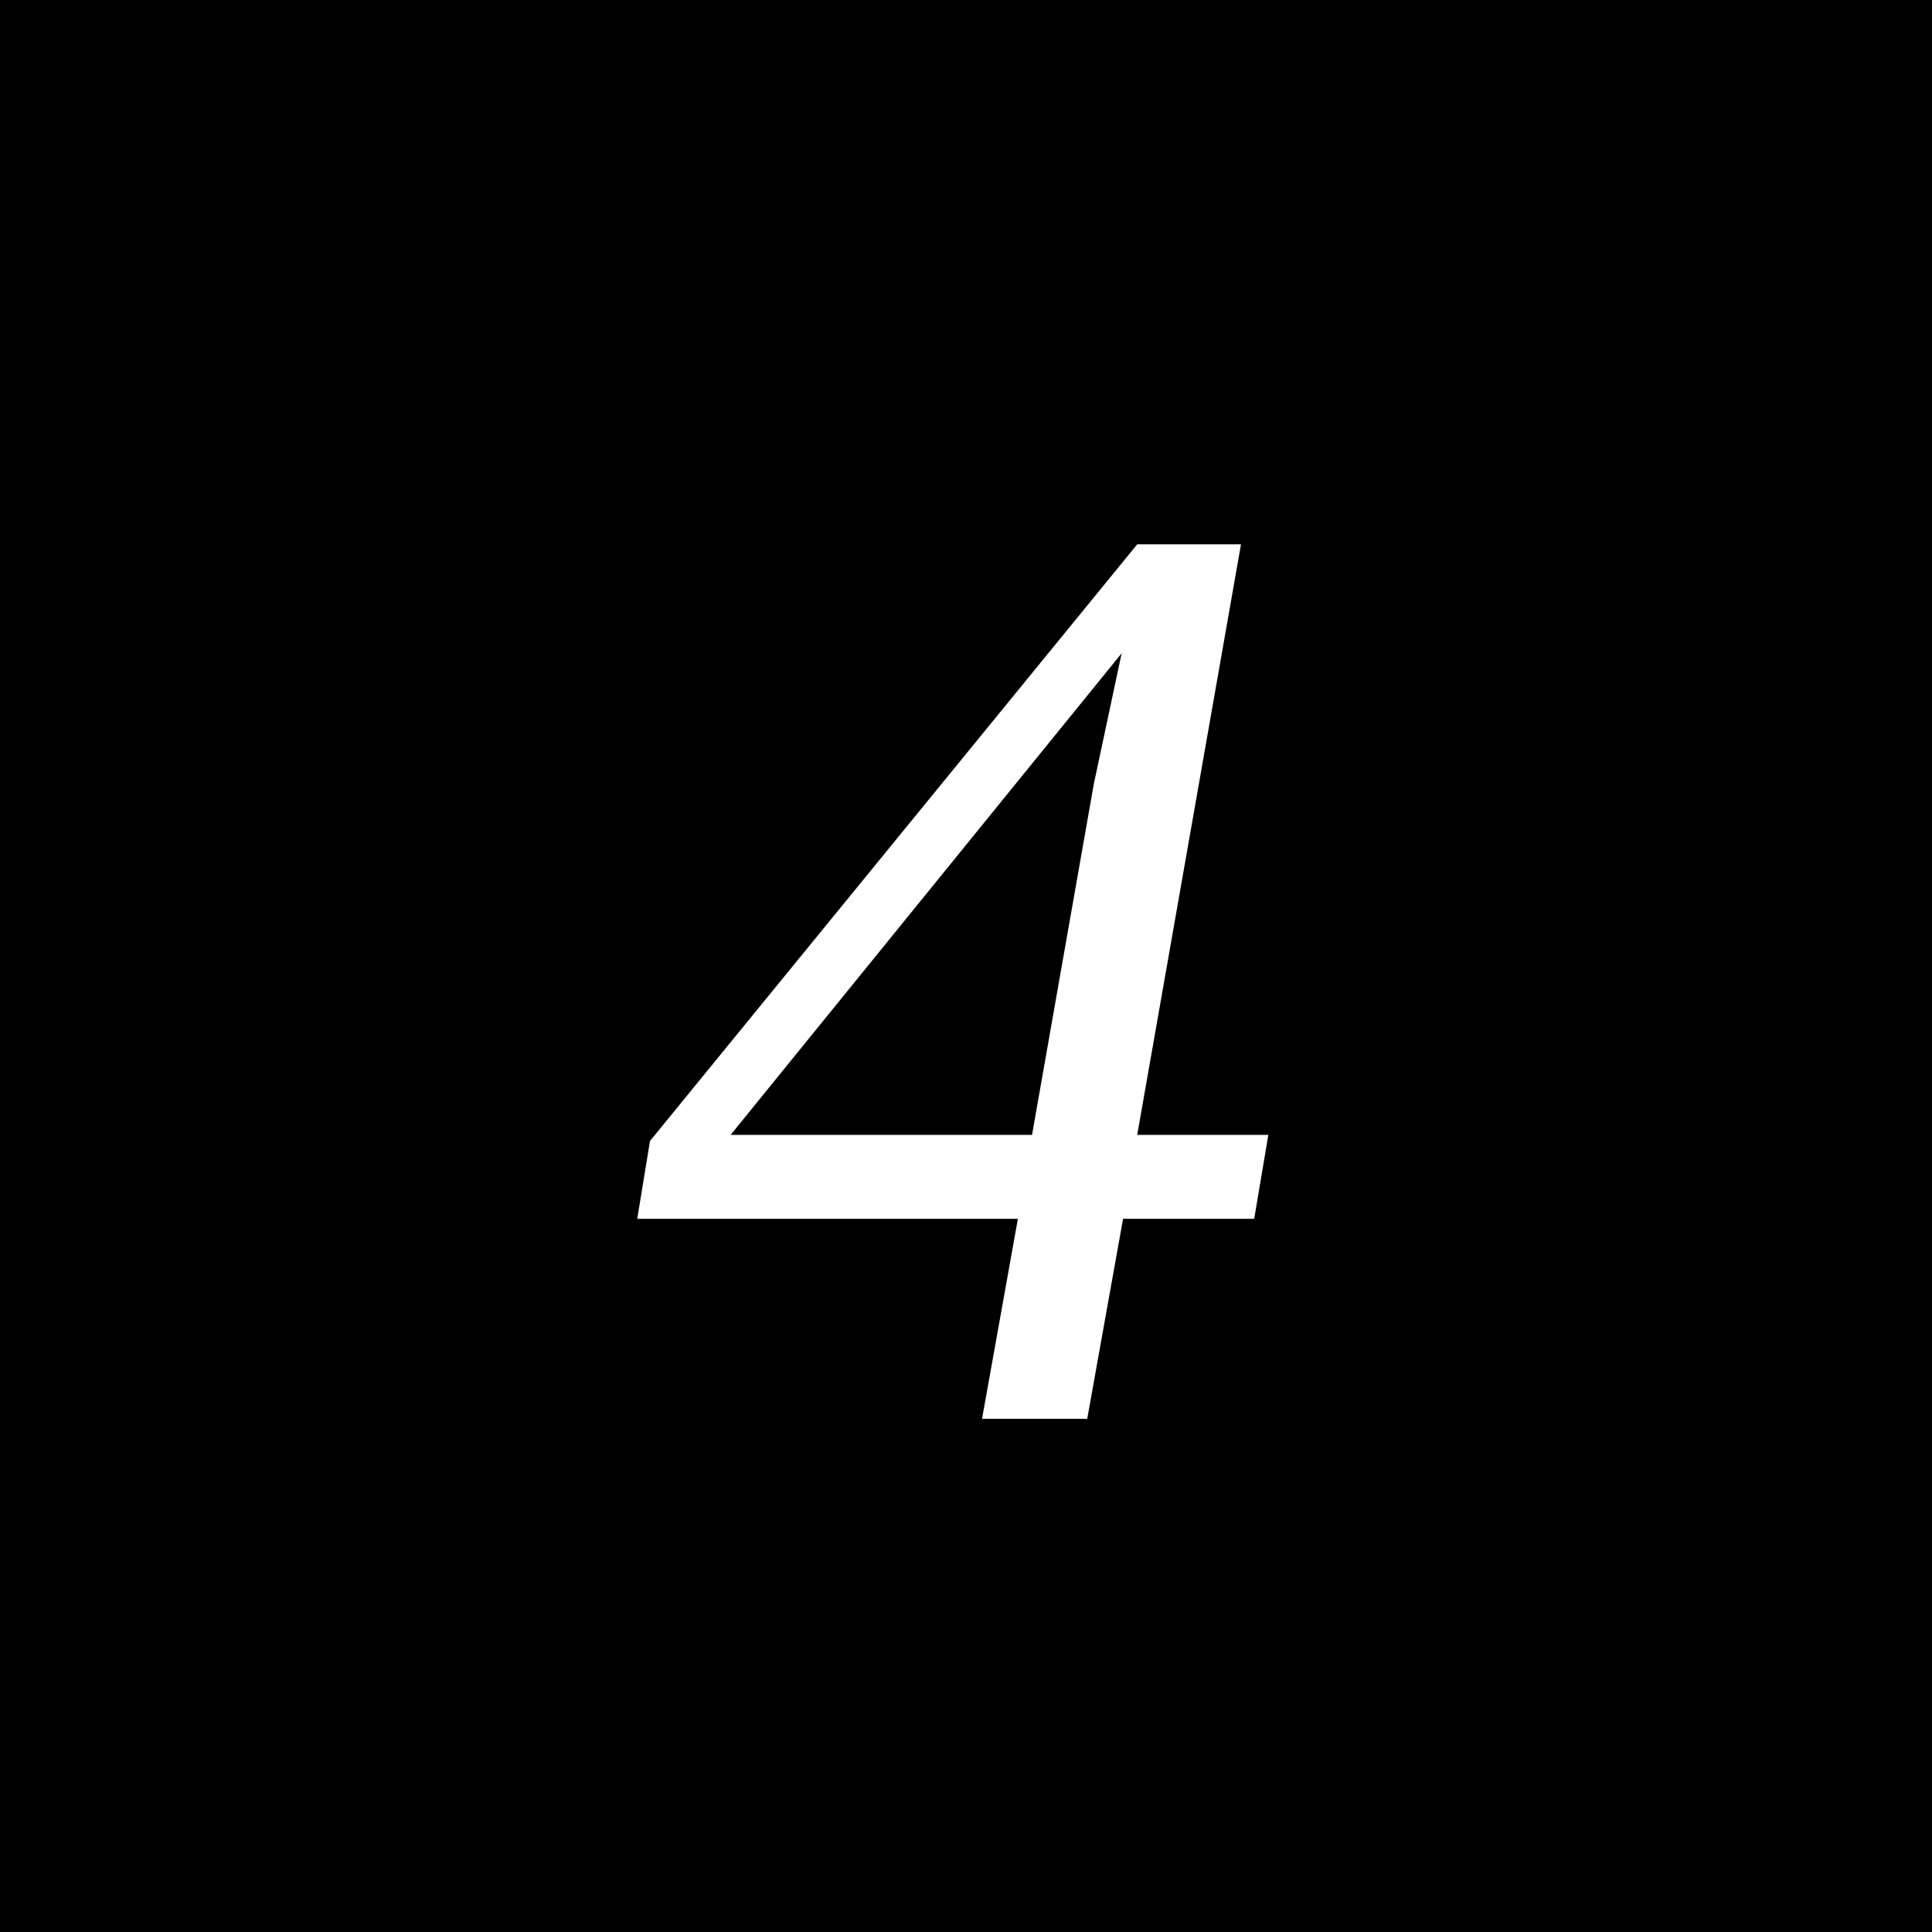
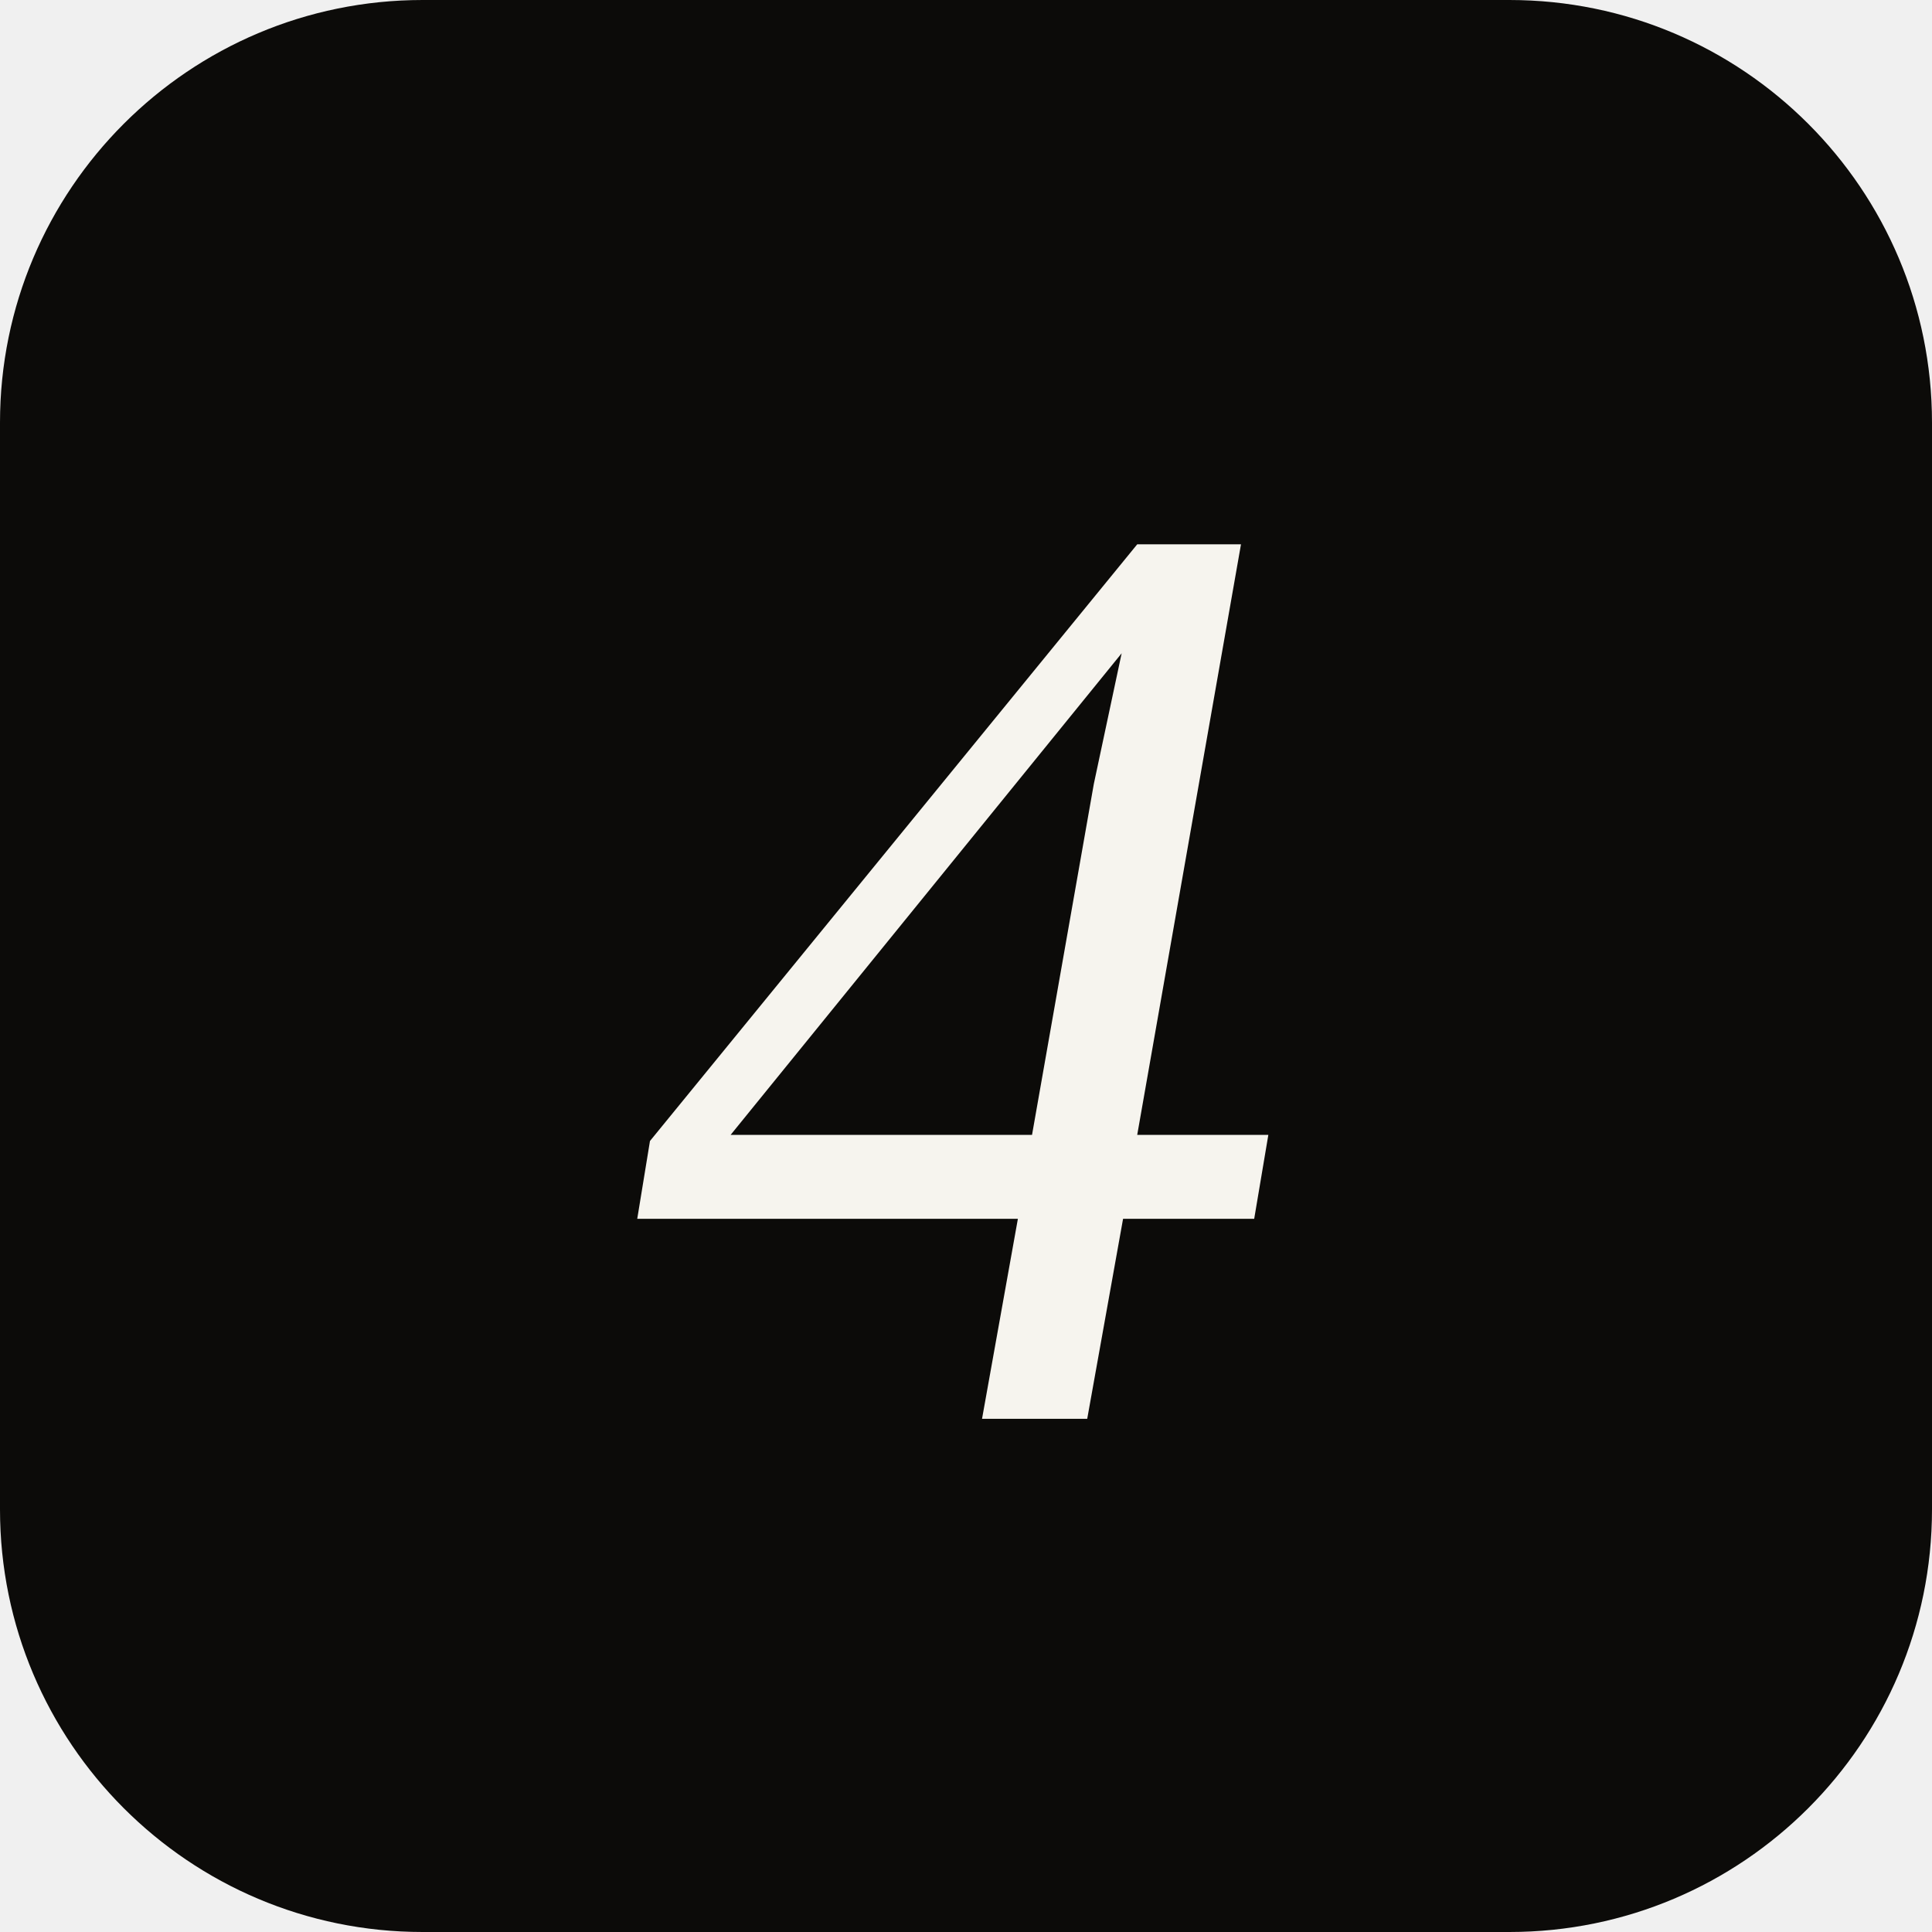
<svg xmlns="http://www.w3.org/2000/svg" viewBox="0 0 64 64">
-   <rect width="64" height="64" fill="#000" />
-   <text x="32" y="47" text-anchor="middle" fill="#fff" font-family="Georgia, 'Times New Roman', serif" font-style="italic" font-size="44">4</text>
+   <rect width="64" height="64" rx="14" fill="#0c0b09" />
+   <text x="32" y="47" text-anchor="middle" fill="#f6f4ee" font-family="Georgia, 'Times New Roman', serif" font-style="italic" font-size="44">4</text>
</svg>
